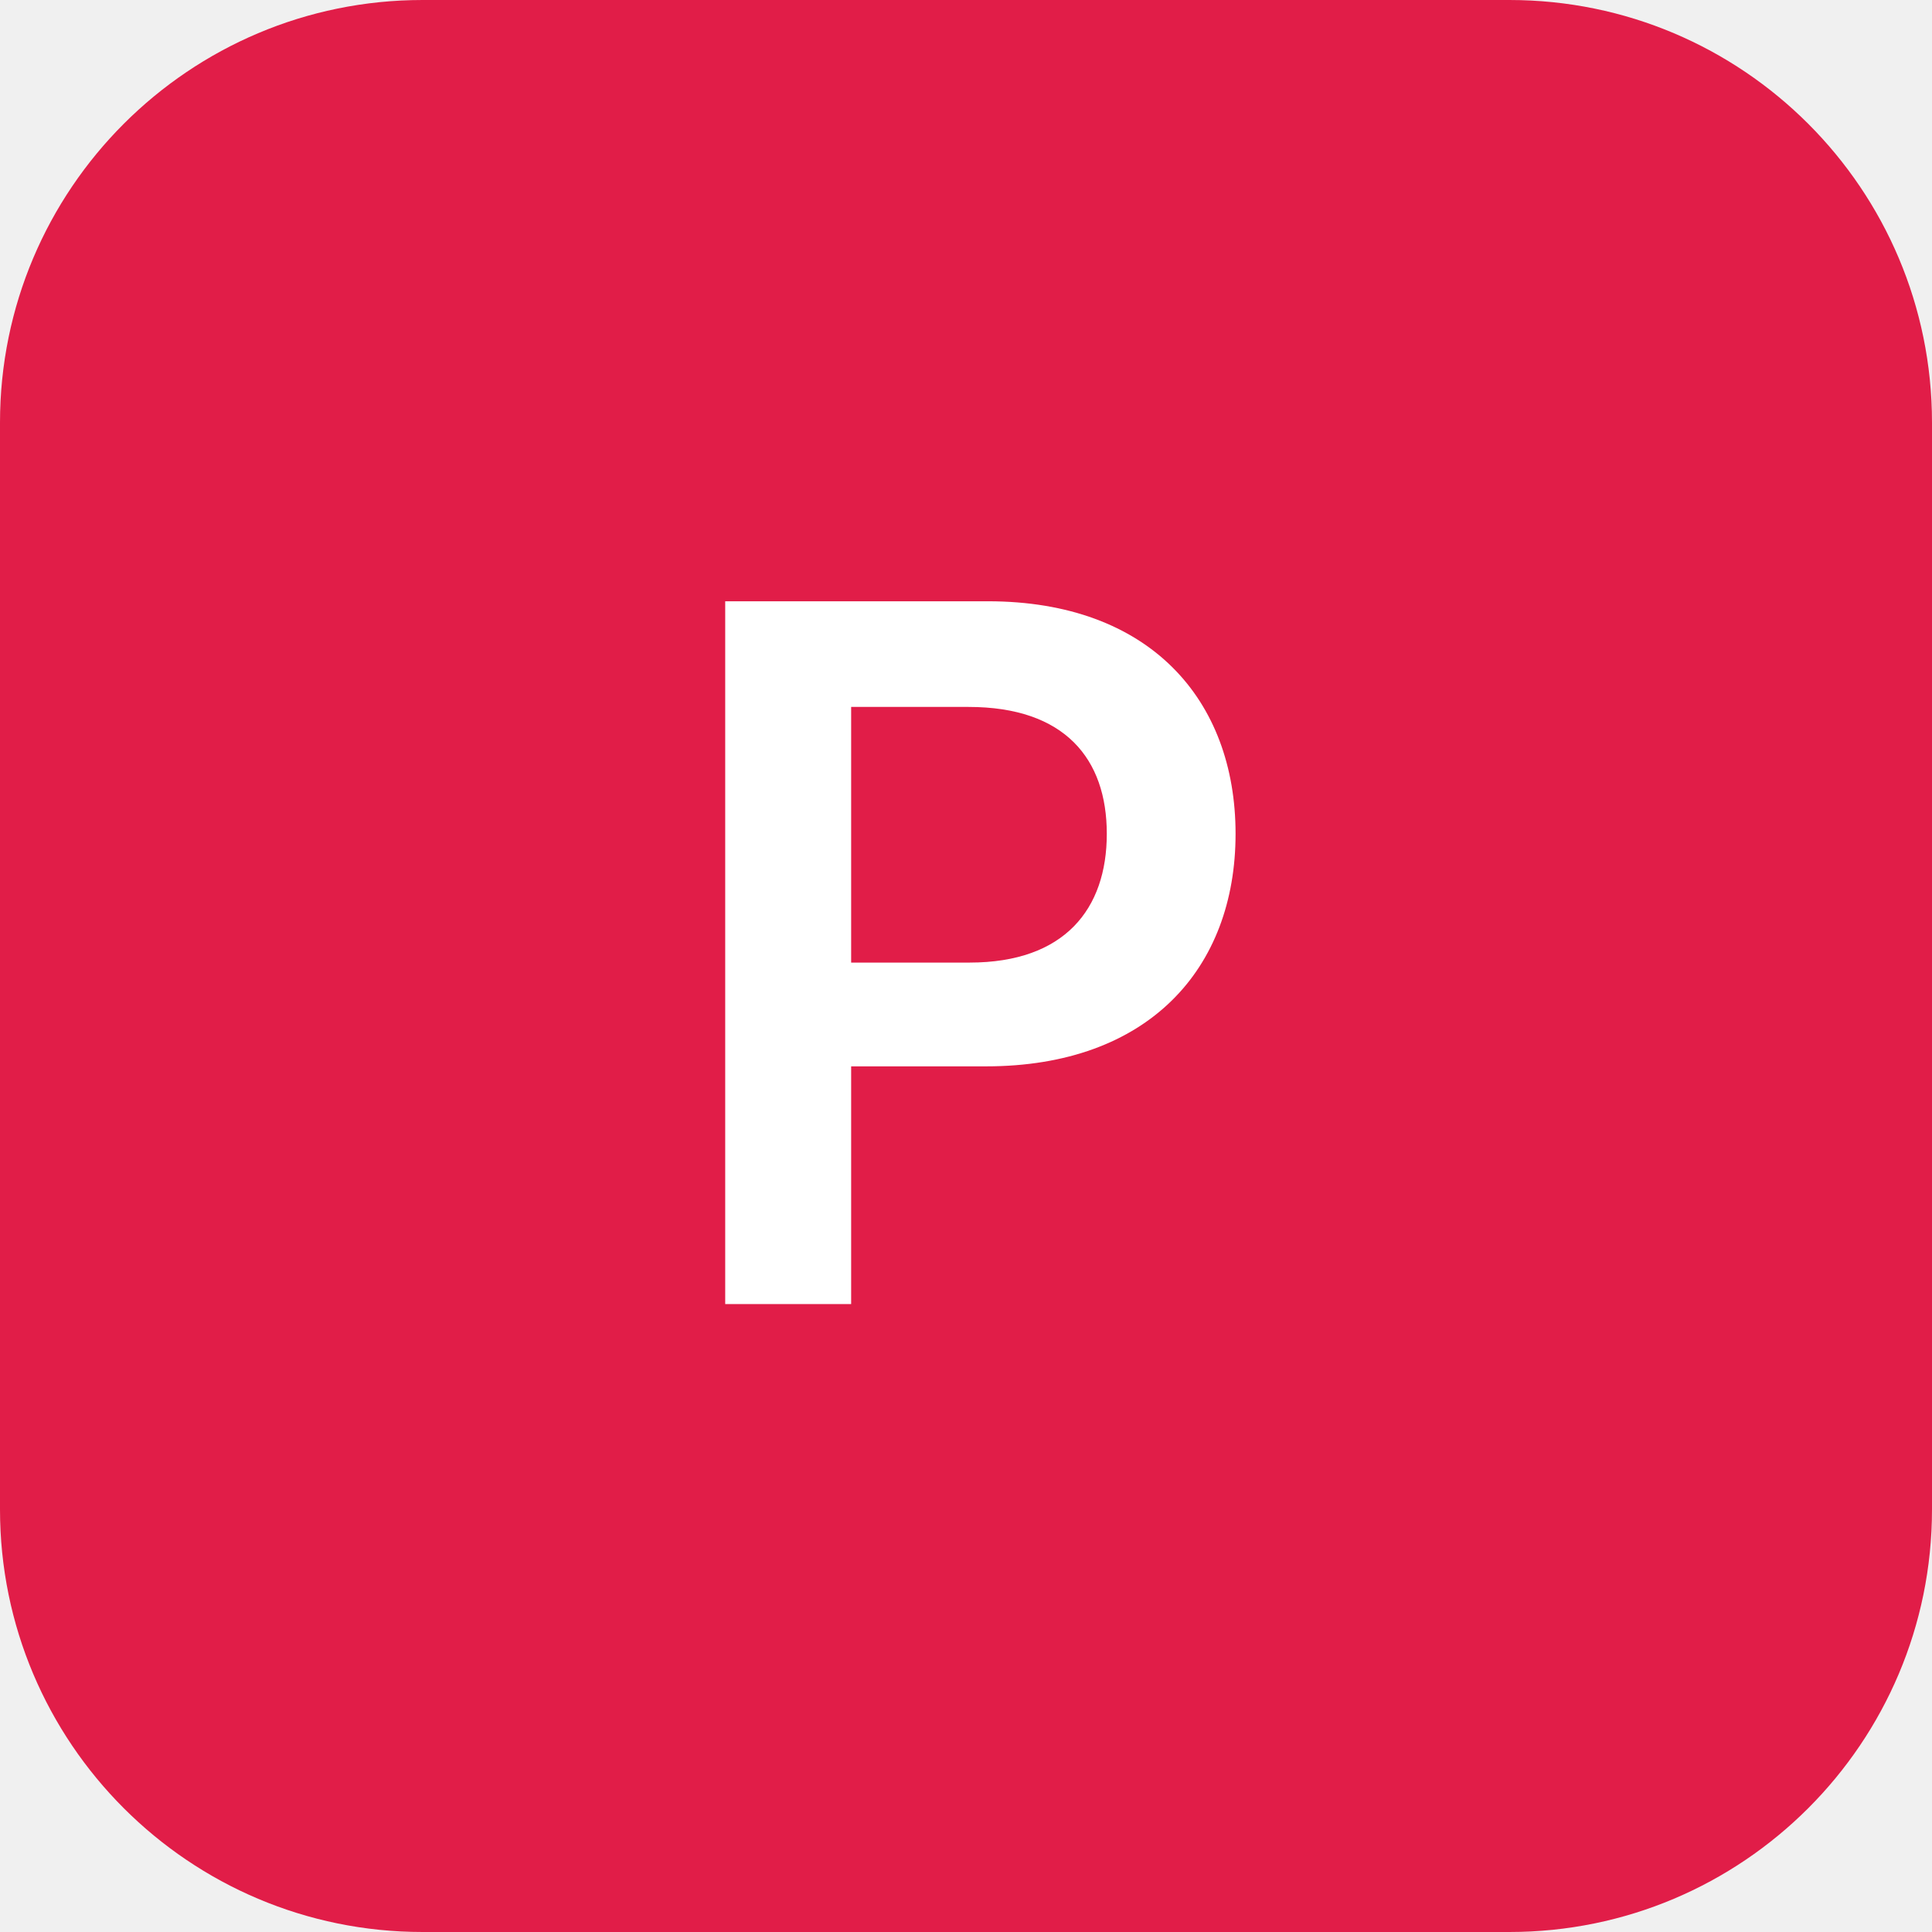
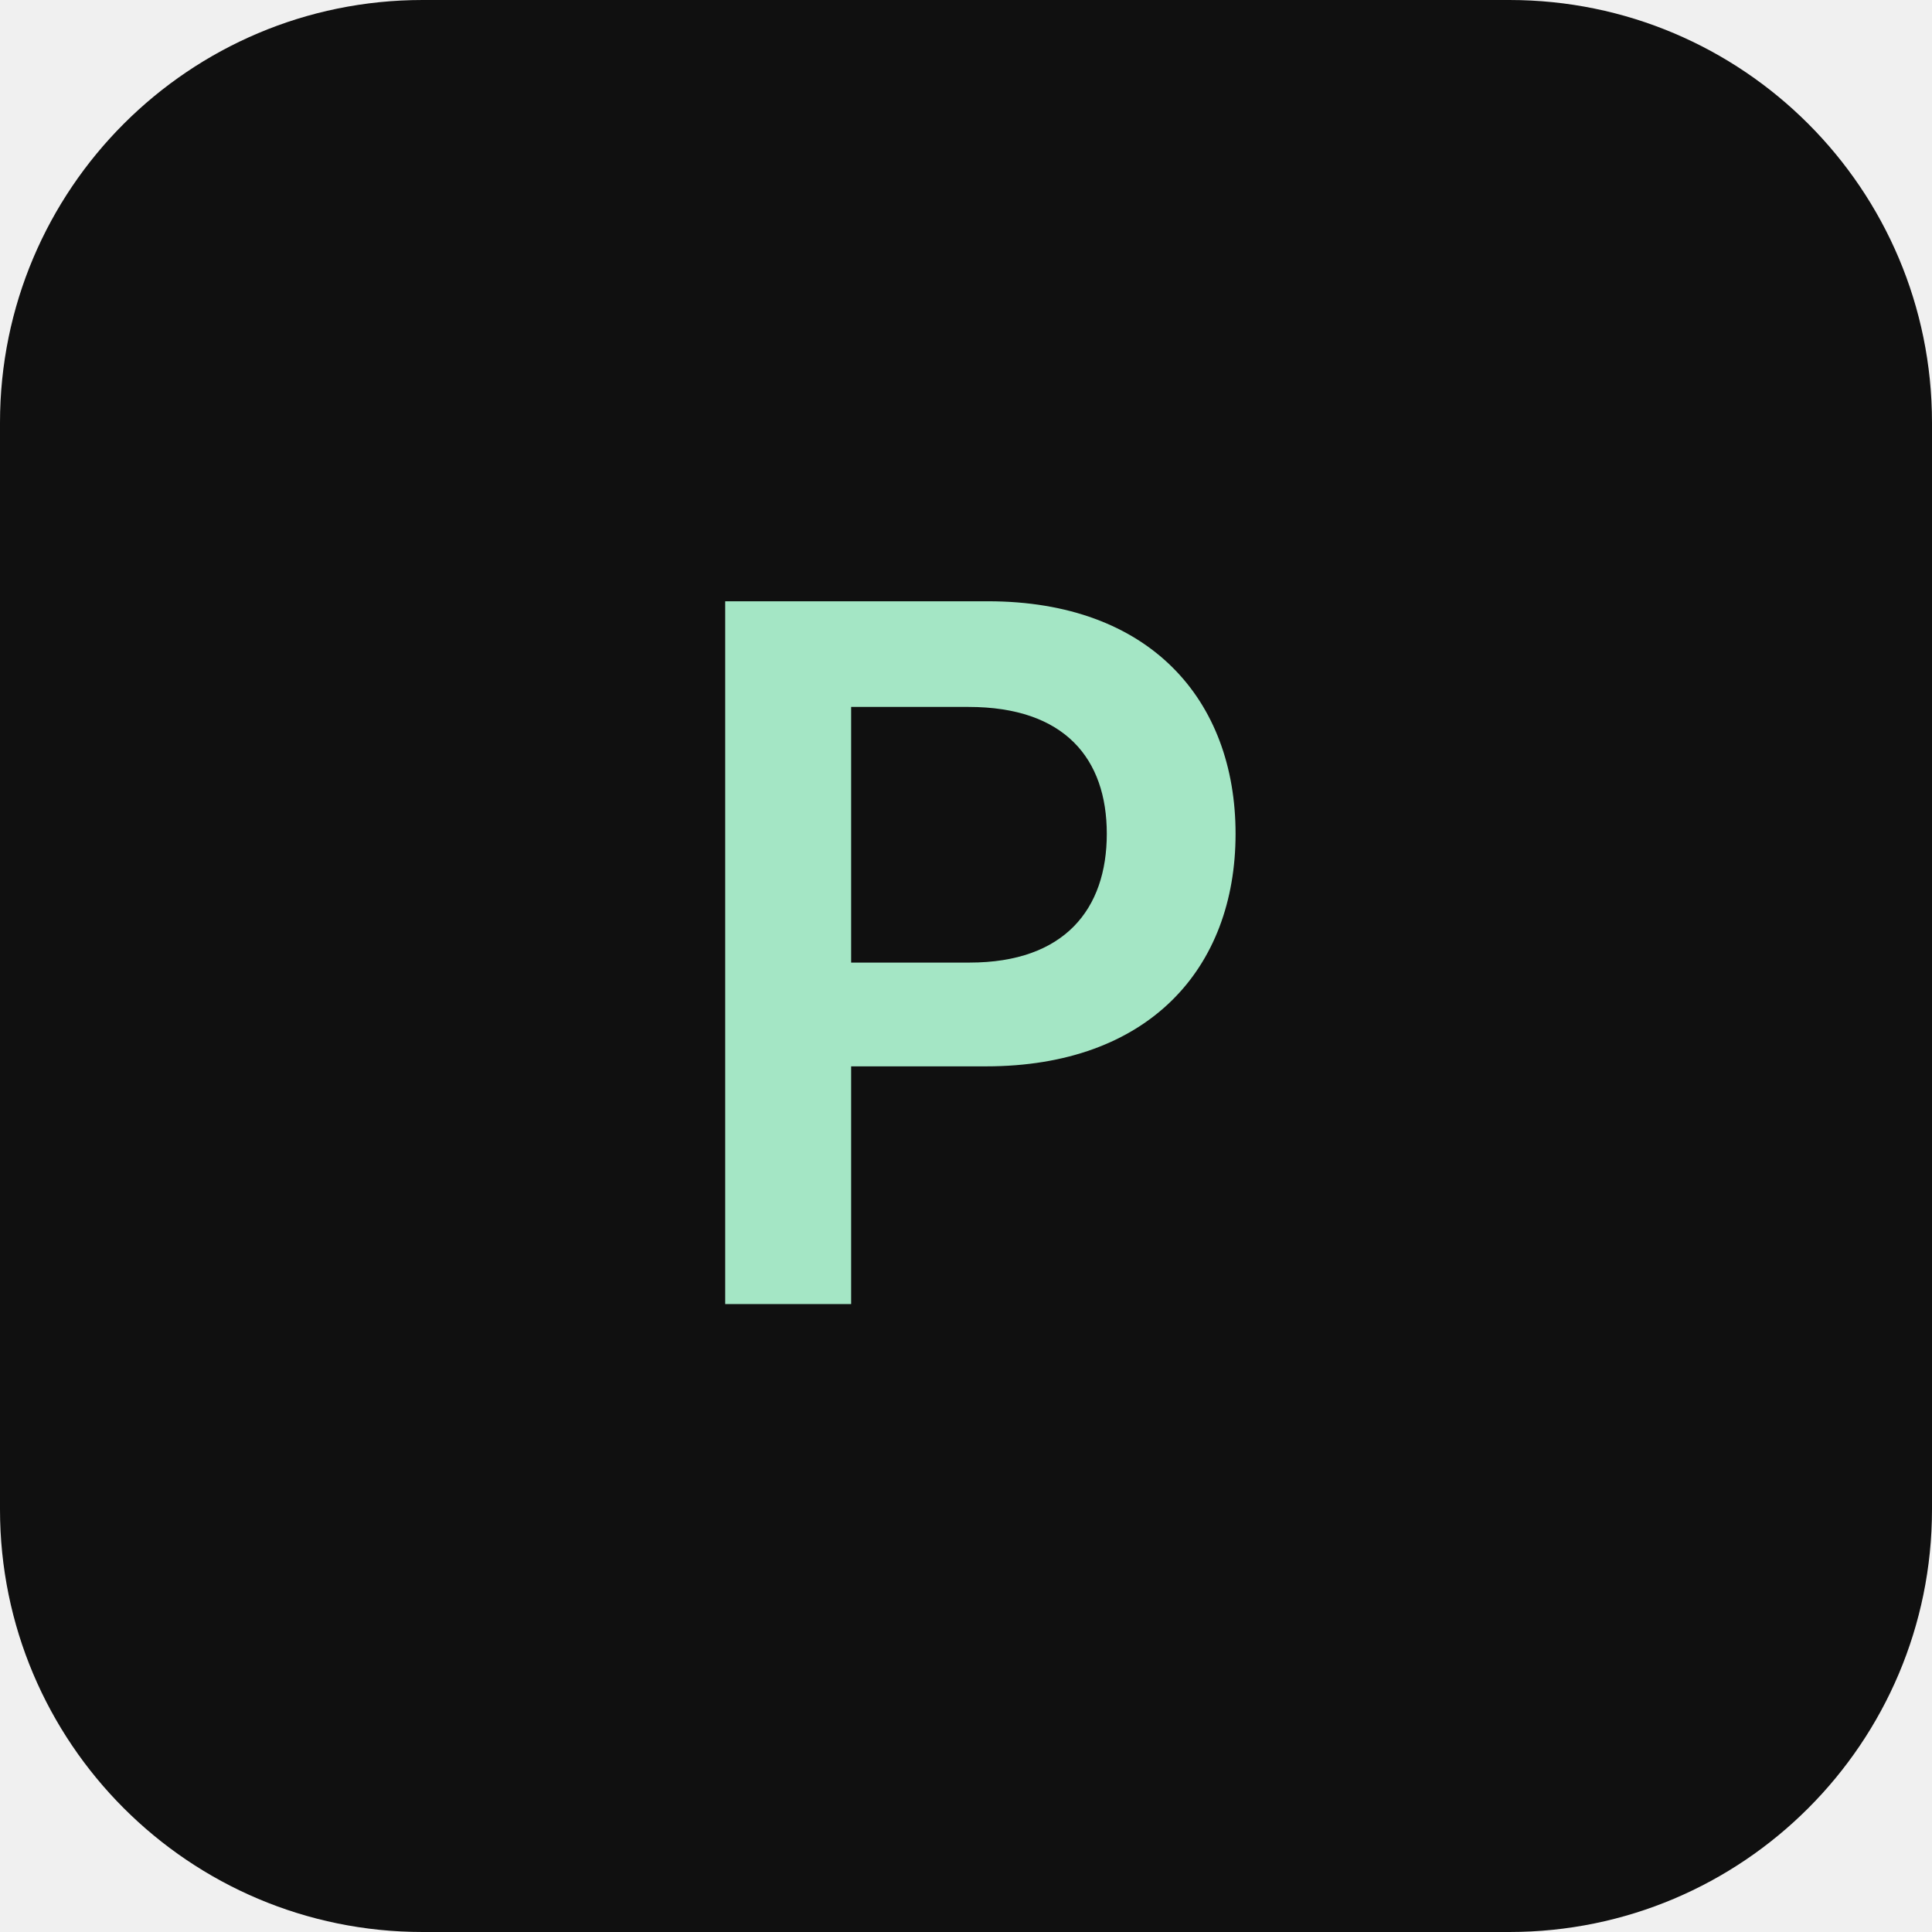
<svg xmlns="http://www.w3.org/2000/svg" viewBox="0 0 64 64">
-   <rect width="64" height="64" rx="14" fill="#e11d48" />
-   <text x="32" y="32" dy="0.35em" text-anchor="middle" font-family="ui-sans-serif, system-ui, -apple-system, sans-serif" font-size="32" font-weight="600" fill="#ffffff">P</text>
+   <rect width="64" height="64" rx="14" fill="#101010" />
+   <text x="32" y="32" dy="0.35em" text-anchor="middle" font-family="ui-sans-serif, system-ui, -apple-system, sans-serif" font-size="32" font-weight="600" fill="#a4e6c5">P</text>
</svg>
